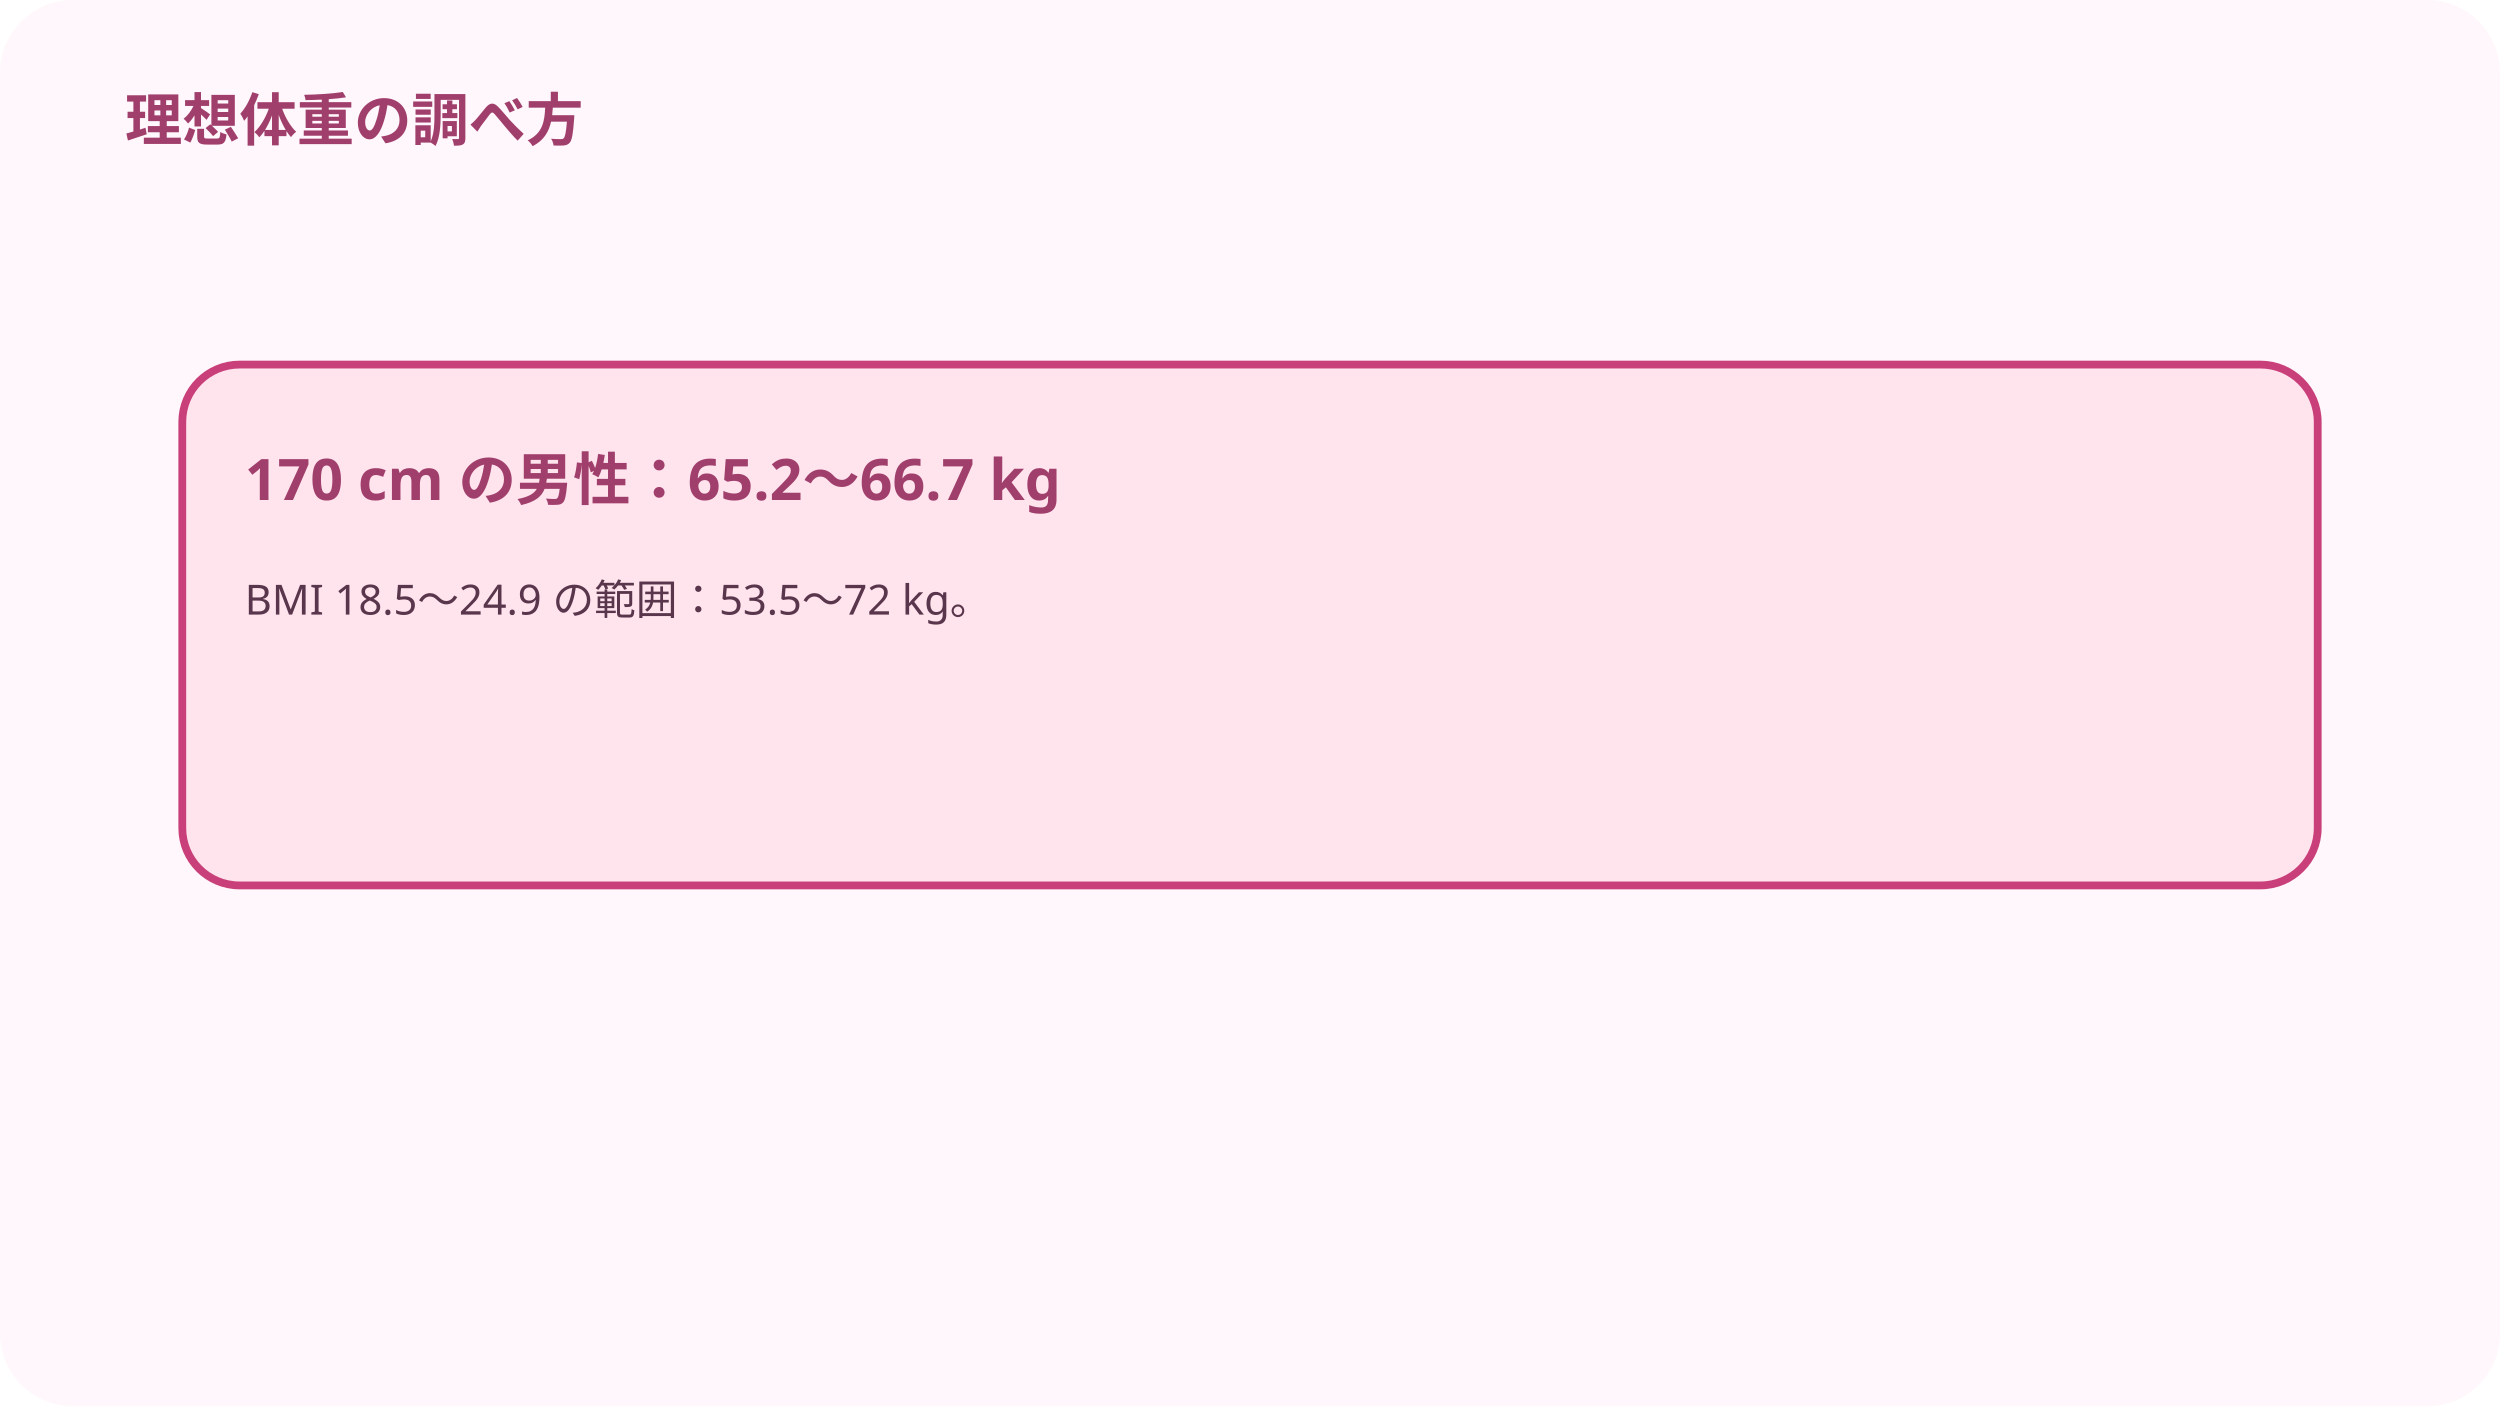
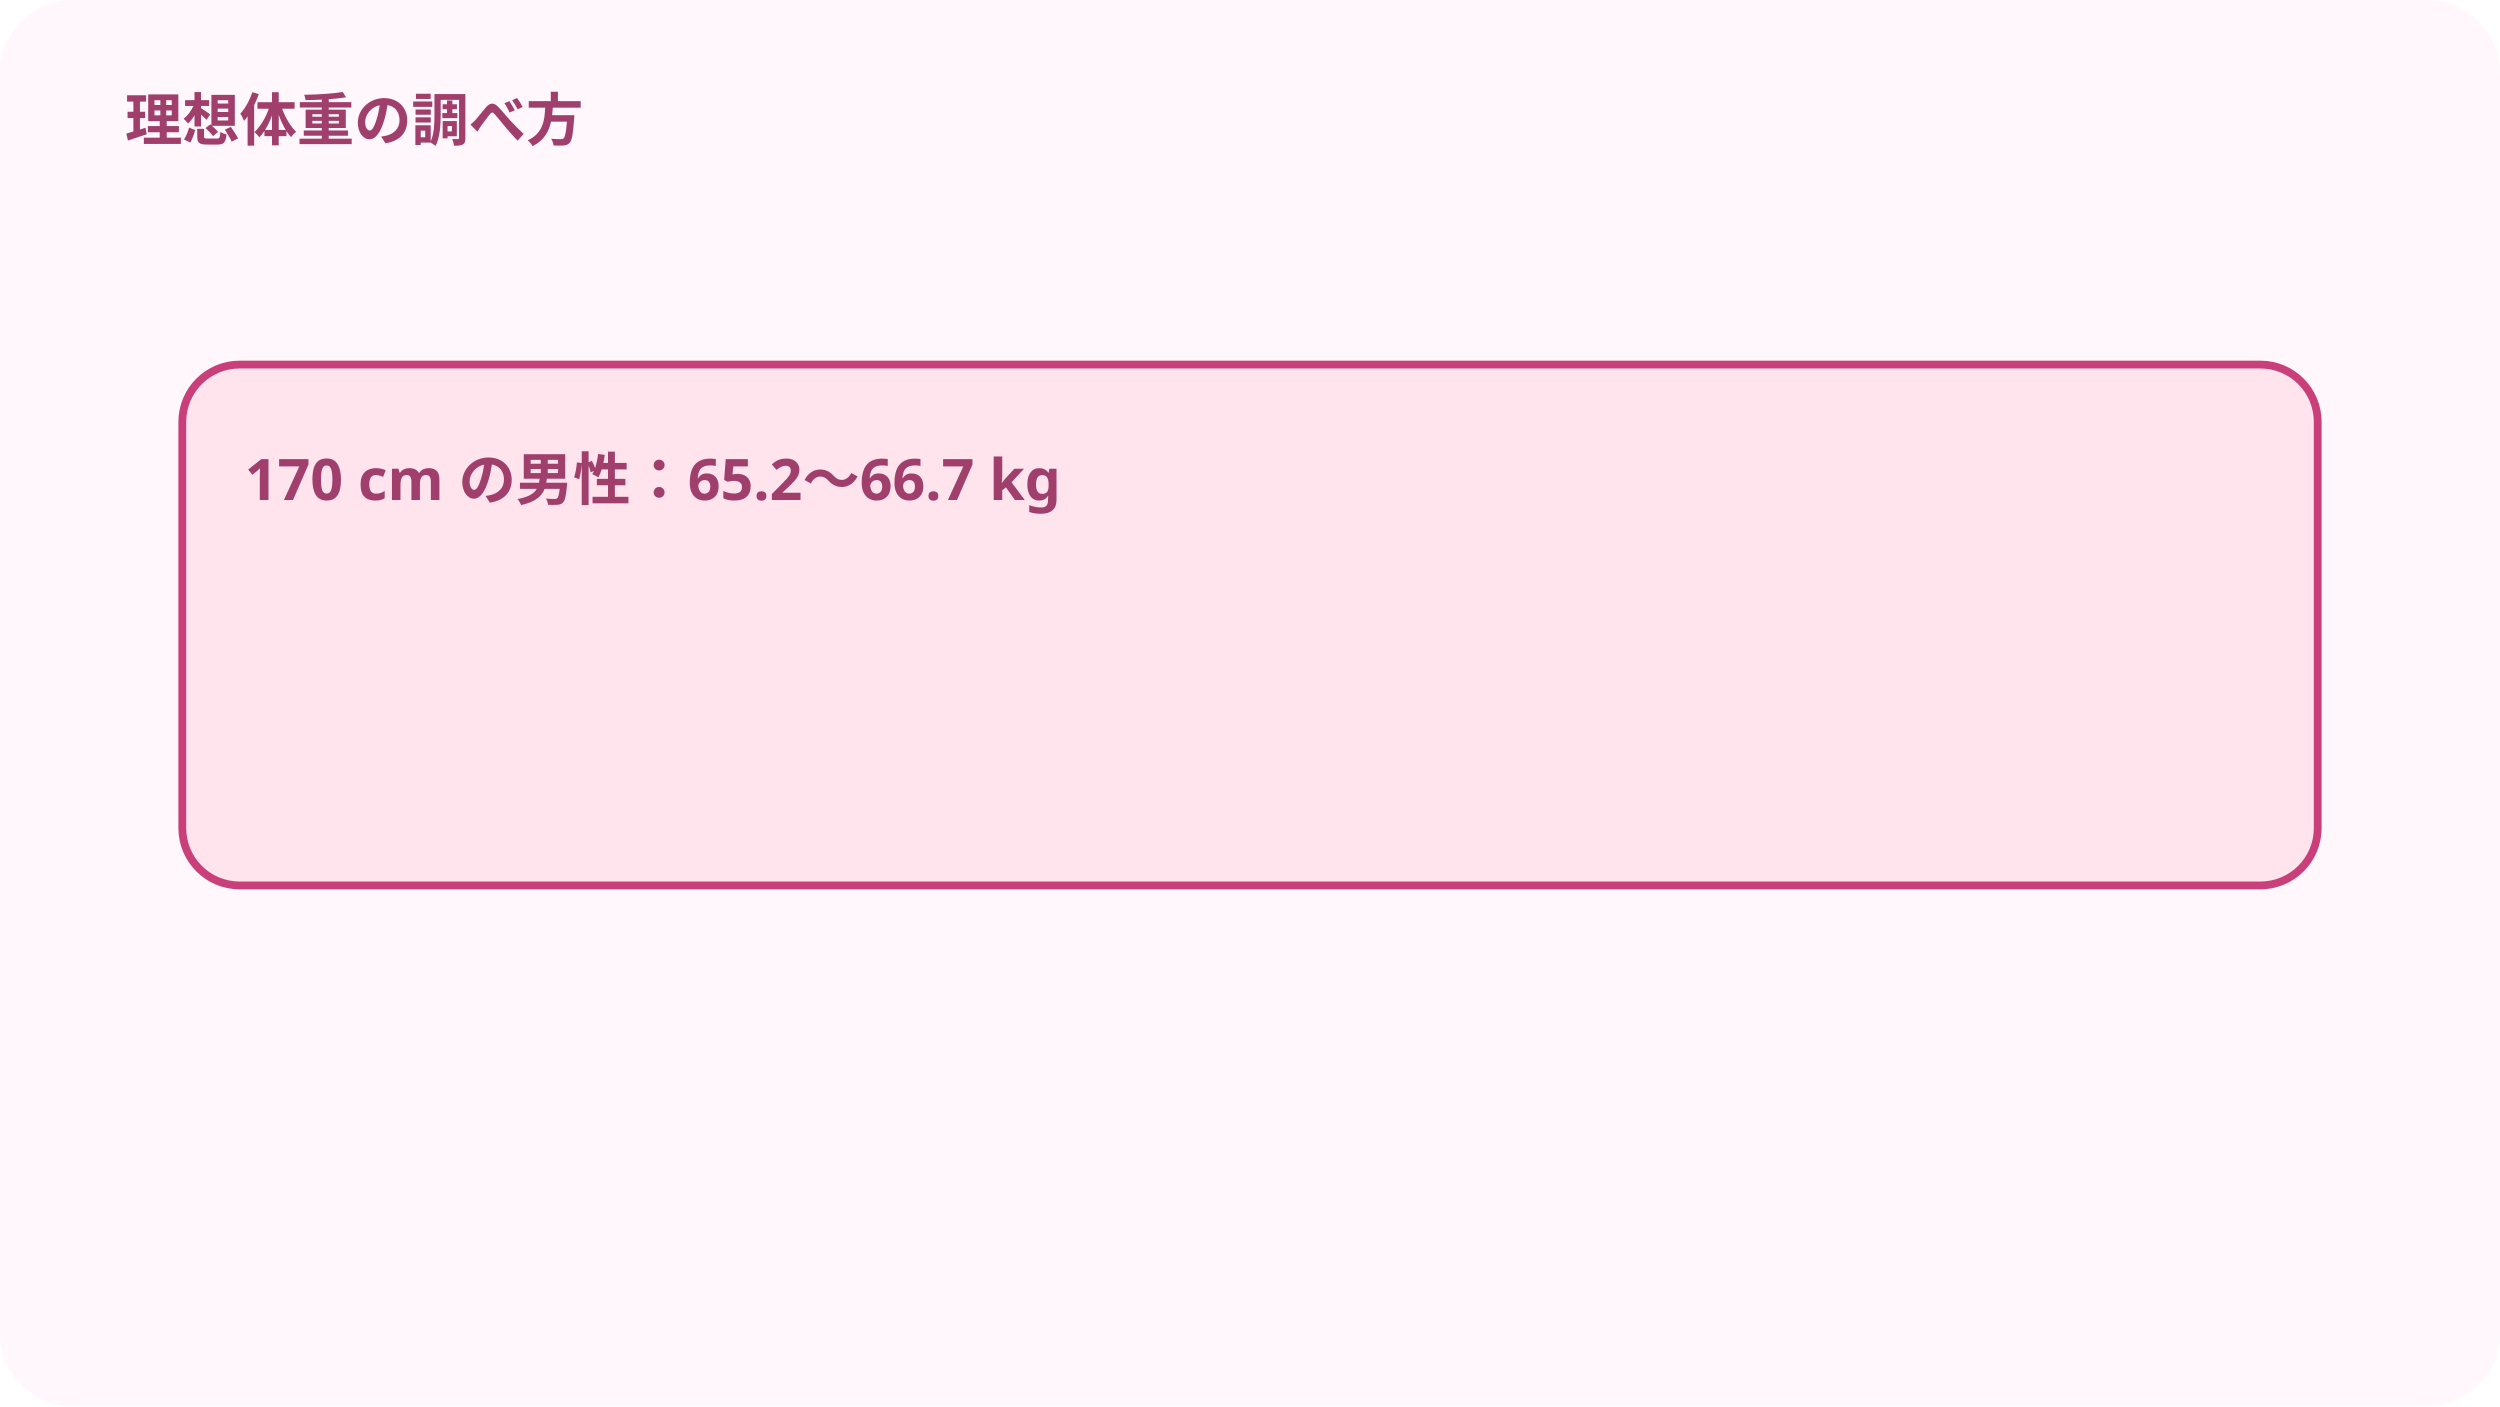
<svg xmlns="http://www.w3.org/2000/svg" viewBox="0 0 960 540" role="img" aria-label="170 cm の男性：65.2〜66.7 kg">
  <rect width="960" height="540" rx="28" fill="#fff7fb" />
  <text x="48" y="54" fill="#a13f6c" font-size="22" font-weight="800" font-family="system-ui,'PingFang SC','Noto Sans SC','Hiragino Sans',sans-serif">理想体重の調べ方</text>
  <rect x="70" y="140" width="820" height="200" rx="22" fill="#ffe4ee" stroke="#c83f79" stroke-width="3" />
  <text x="94" y="192" fill="#a13f6c" font-size="22" font-weight="700" font-family="system-ui,'PingFang SC','Noto Sans SC','Hiragino Sans',sans-serif">170 cm の男性：65.2〜66.7 kg</text>
-   <text x="94" y="236" fill="#59364b" font-size="16" font-family="system-ui,'PingFang SC','Noto Sans SC','Hiragino Sans',sans-serif">BMI 18.5〜24.9 の範囲：53.5〜72 kg。</text>
+   <text x="94" y="236" fill="#59364b" font-size="16" font-family="system-ui,'PingFang SC','Noto Sans SC','Hiragino Sans',sans-serif" />
</svg>
